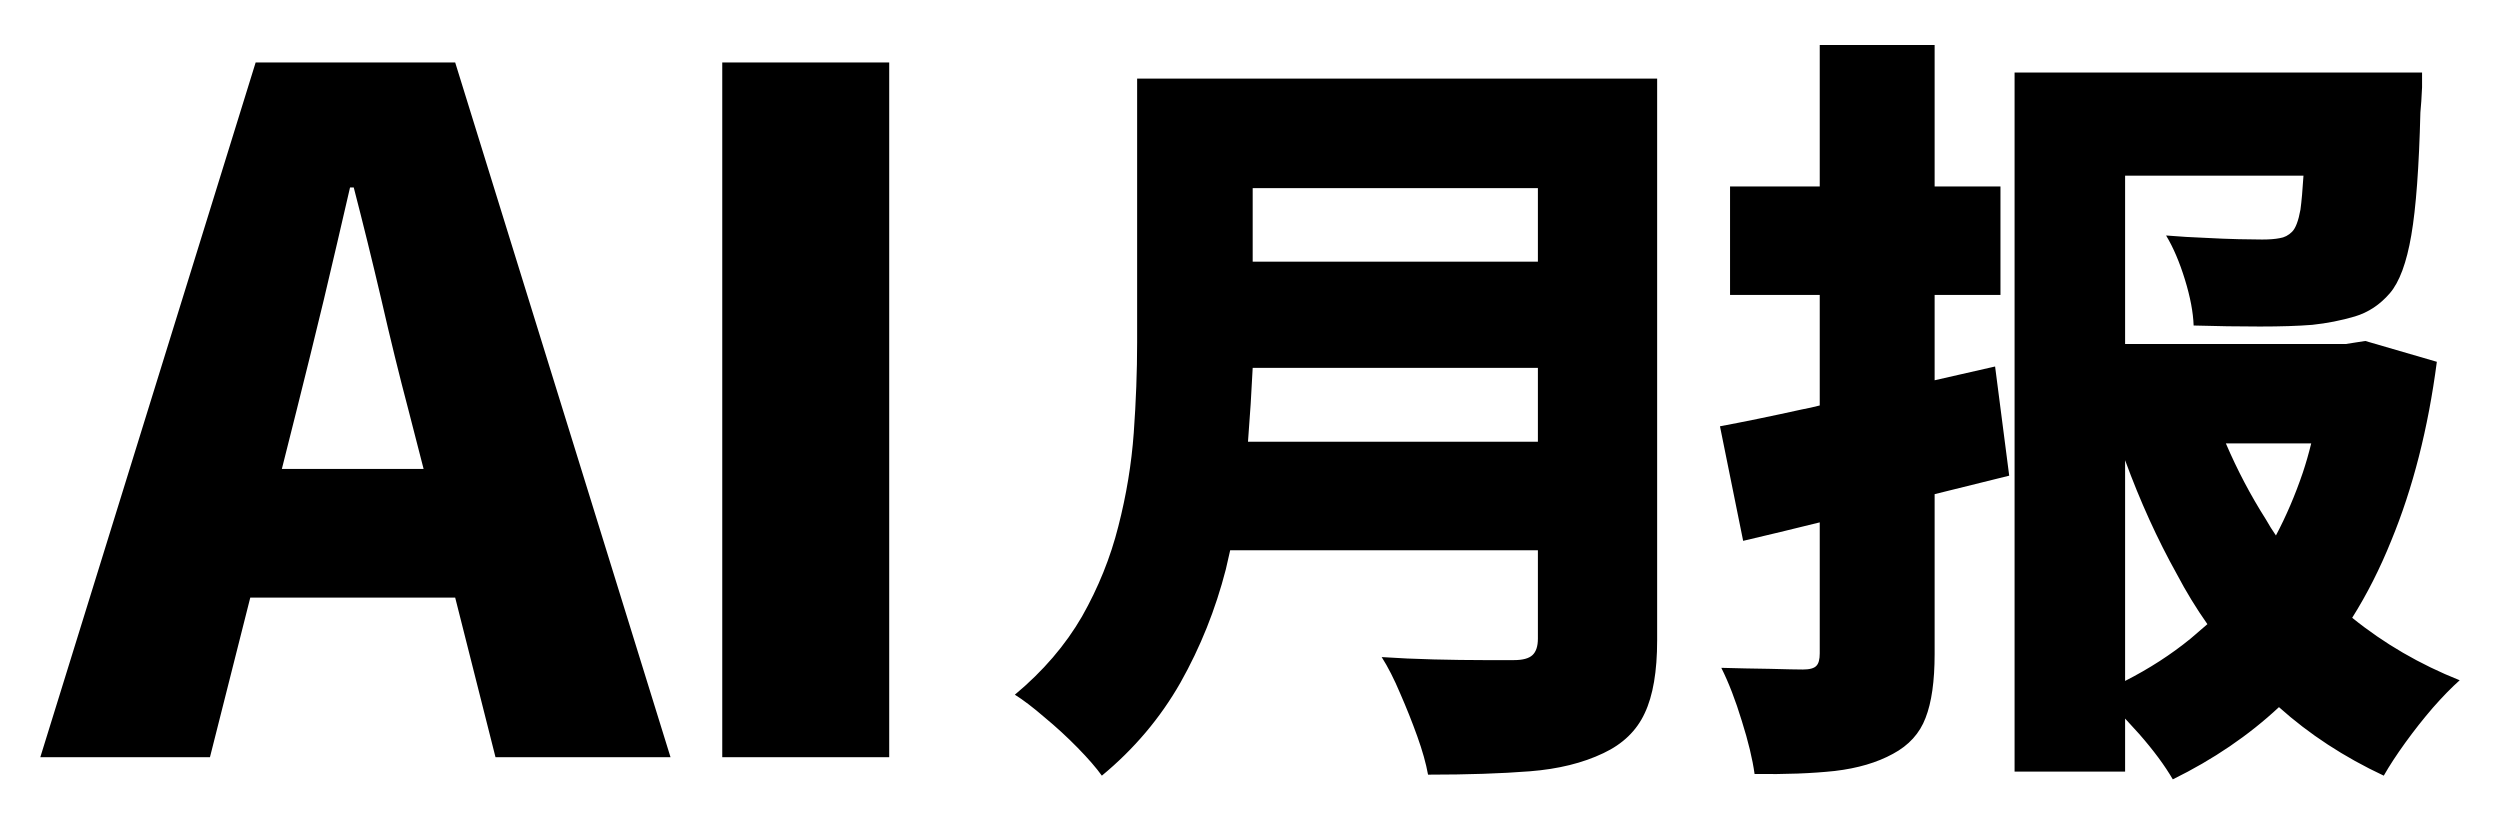
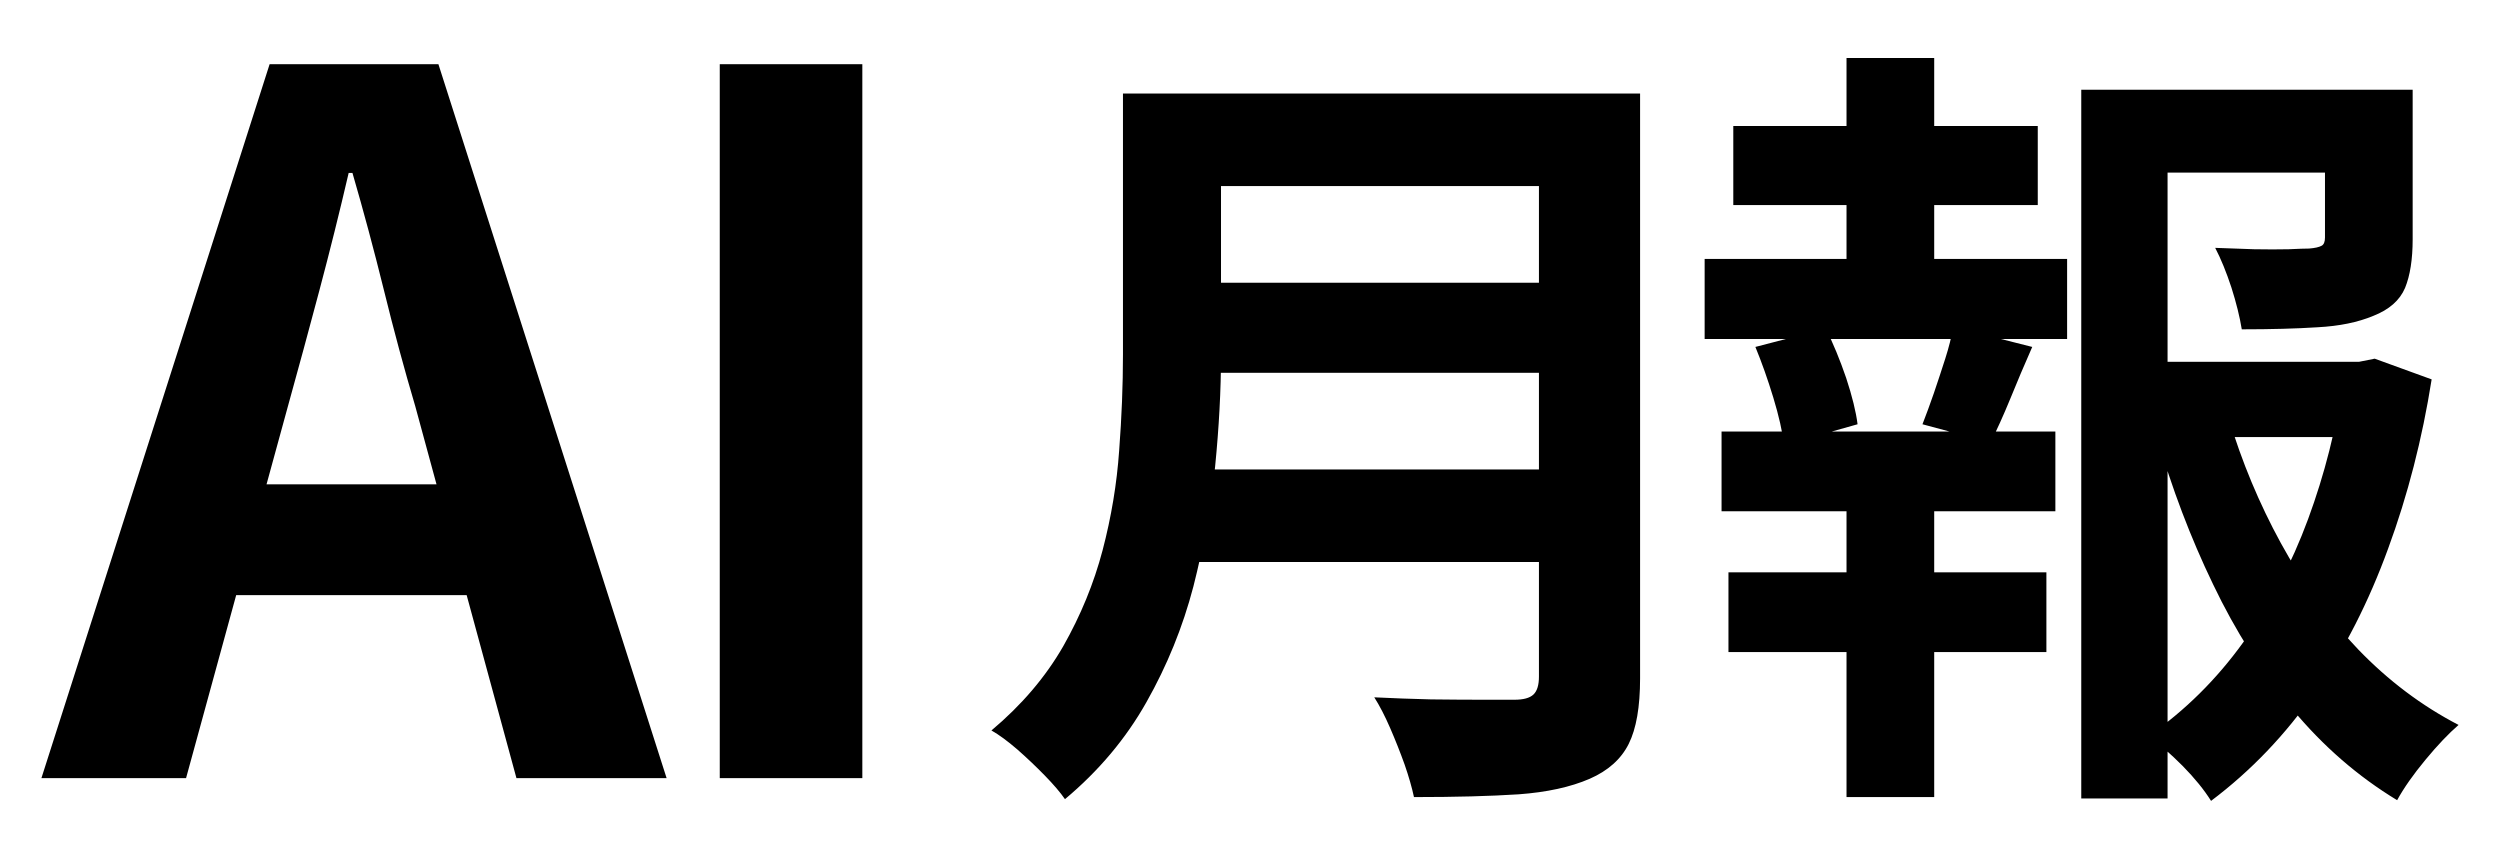
- <svg xmlns="http://www.w3.org/2000/svg" viewBox="0 -122.0 744.2 244.0">
-   <path id="accent" d="M62.5 103.4L12 103.4L76.1-103.4L135.5-103.4L199.6 103.4L147.5 103.4L135.5 55.9L74.5 55.9L62.5 103.4ZM83.9 17.6L126.1 17.6L121.6 0.1Q117.5-15.4 113.5-32.9Q109.4-50.4 105.3-66.2L105.3-66.2L104.2-66.2Q100.5-50.1 96.4-32.8Q92.2-15.4 88.3 0.1L88.3 0.1L83.9 17.6Z M264.7 103.4L215.0 103.4L215.0-103.4L264.7-103.4L264.7 103.4Z" />
-   <path id="ink" d="M338.5-20.0L338.5-98.6L493.3-98.6L493.3 68.6Q493.3 82.5 489.6 90.3Q486.0 98.1 477.3 102.2L477.3 102.2Q468.1 106.6 455.4 107.6Q442.7 108.6 425.1 108.6L425.1 108.6Q424.2 103.6 421.9 97.2Q419.6 90.8 416.8 84.4Q414.1 78.0 411.3 73.6L411.3 73.6Q418.7 74.1 426.8 74.3Q434.9 74.5 441.6 74.5L441.6 74.5L450.7 74.5Q454.6 74.5 456.2 73.0Q457.8 71.5 457.8 68.1L457.8 68.1L457.8 41.8L366.2 41.8Q365.5 44.8 364.9 47.5L364.9 47.5Q360.3 65.4 351.4 81.2Q342.4 97.0 328.0 108.9L328.0 108.9Q325.5 105.4 320.8 100.6Q316.1 95.8 310.9 91.5Q305.8 87.1 302.1 84.8L302.1 84.8Q314.7 74.3 322.1 61.5Q329.4 48.6 332.9 34.7Q336.5 20.7 337.5 6.8Q338.5-7.2 338.5-20.0L338.5-20.0ZM457.8-12.5L372.9-12.5Q372.4-1.9 371.5 9.5L371.5 9.5L457.8 9.5L457.8-12.5ZM457.8-66.0L372.9-66.0L372.9-44.1L457.8-44.1L457.8-66.0Z M599.7 107.7L599.7-100.4L721.0-100.4L721.0-96.0Q720.8-91.5 720.5-88.5L720.5-88.5Q719.9-64.2 717.8-52.0Q715.7-39.7 711.4-34.7Q707.0-29.6 701.0-27.8Q694.9-26.0 688.3-25.3L688.3-25.3Q682.1-24.8 672.7-24.8Q663.3-24.8 653.0-25.1L653.0-25.1Q652.8-31.0 650.4-38.8Q648.0-46.6 644.8-51.9L644.8-51.9Q650.9-51.4 656.4-51.2Q661.9-50.9 666.4-50.8Q670.9-50.7 673.4-50.7L673.4-50.7Q676.6-50.7 678.6-51.1Q680.7-51.4 682.3-53.0Q683.9-54.6 684.8-59.6L684.8-59.6Q685.3-63.3 685.7-69.7L685.7-69.7L632.6-69.7L632.6-19.6L698.3-19.6L704.1-20.5L725.4-14.3Q721.5 15.5 711.8 39.0L711.8 39.0Q706.8 51.4 700.2 61.9L700.2 61.9Q714.4 73.4 732.2 80.5L732.2 80.5Q728.6 83.7 724.2 88.7Q719.9 93.7 716.0 99.1Q712.1 104.5 709.6 108.9L709.6 108.9Q691.9 100.6 678.4 88.5L678.4 88.5Q664.9 101.1 646.8 110L646.8 110Q643.2 103.8 636.8 96.5L636.8 96.5Q634.7 94.2 632.6 91.9L632.6 91.9L632.6 107.7L599.7 107.7ZM518.9 39.0L512.0 4.9Q522.7 2.9 536.3-0.1L536.3-0.1Q539.0-0.6 541.7-1.3L541.7-1.3L541.7-34.2L515.0-34.2L515.0-66.5L541.7-66.5L541.7-108.6L575.9-108.6L575.9-66.5L595.5-66.5L595.5-34.2L575.9-34.2L575.9-8.8Q585.0-10.9 593.9-12.9L593.9-12.9L598.1 19.6Q587.1 22.3 575.9 25.1L575.9 25.1L575.9 72.7Q575.9 84.8 573.2 91.7Q570.6 98.6 563.5 102.4Q556.4 106.3 546.2 107.5Q536.0 108.6 522.3 108.4L522.3 108.4Q521.4 101.8 518.5 92.6Q515.7 83.4 512.4 76.8L512.4 76.8Q519.5 77.0 526.9 77.1Q534.2 77.3 536.7 77.3L536.7 77.3Q539.7 77.3 540.7 76.2Q541.7 75.2 541.7 72.5L541.7 72.5L541.7 33.5Q529.6 36.5 518.9 39.0L518.9 39.0ZM657.1 63.8L657.1 63.8Q652.1 56.7 648.0 48.9L648.0 48.9Q639.3 33.3 632.6 15.0L632.6 15.0L632.6 80.7Q643.4 75.2 652.1 68.1L652.1 68.1Q654.6 66.0 657.1 63.8ZM688.0 10.0L662.6 10.0Q667.7 21.9 674.5 32.6L674.5 32.6Q675.9 35.1 677.5 37.4L677.5 37.4Q682.1 28.7 685.5 18.7L685.5 18.7Q686.9 14.5 688.0 10.0L688.0 10.0Z" />
+ <svg xmlns="http://www.w3.org/2000/svg" viewBox="0 -122.0 724.2 244.0">
+   <path id="accent" d="M53.9 103.4L12 103.4L78.1-103.4L127.0-103.4L193.1 103.4L149.6 103.4L120.3-4.3Q115.5-20.5 111.2-38.0Q106.9-55.4 102.1-71.9L102.1-71.9L101.0-71.9Q97.1-55.1 92.5-37.8Q87.9-20.5 83.4-4.3L83.4-4.3L53.9 103.4ZM151.3 50.4L53.0 50.4L53.0 18.3L151.3 18.3L151.3 50.4Z M249.8 103.4L208.5 103.4L208.5-103.4L249.8-103.4L249.8 103.4Z" />
+   <path id="ink" d="M344.3-68.1L344.3-94.9L458.6-94.9L458.6-68.1L344.3-68.1ZM344.5-14.0L344.5-40.1L459.8-40.1L459.8-14.0L344.5-14.0ZM343.1 40.8L343.1 14.0L458.2 14.0L458.2 40.8L343.1 40.8ZM325.3-19.3L325.3-94.9L353.7-94.9L353.7-19.0Q353.7-4.1 352.0 13.1Q350.2 30.2 345.7 47.9Q341.1 65.5 332.1 81.4Q323.2 97.2 308.5 109.5L308.5 109.5Q306.5 106.6 302.7 102.7Q298.9 98.8 294.7 95.1Q290.4 91.4 287.2 89.6L287.2 89.6Q300.3 78.6 308.0 65.2Q315.6 51.8 319.4 37.4Q323.2 22.9 324.2 8.5Q325.3-6.0 325.3-19.3L325.3-19.3ZM445.8 74.0L445.8-94.9L475.1-94.9L475.1 74.5Q475.1 86.9 471.8 93.5Q468.5 100.1 460.5 103.6L460.5 103.6Q452.2 107.2 439.9 108.1Q427.5 108.9 409.6 108.9L409.6 108.9Q408.7 104.7 406.9 99.5Q405.0 94.2 402.7 88.9Q400.4 83.6 398.1 80.0L398.1 80.0Q406.2 80.4 414.5 80.6Q422.9 80.7 429.4 80.7Q436.0 80.7 438.7 80.7L438.7 80.7Q442.6 80.7 444.2 79.2Q445.8 77.7 445.8 74.0L445.8 74.0Z M616.7 4.6L616.7-17.2L686.6-17.2L686.6 4.6L616.7 4.6ZM602.9 109.3L602.9-96.0L687.3-96.0L687.3-72.0L627.9-72.0L627.9 109.3L602.9 109.3ZM673.5-53.2L673.5-96.0L698.9-96.0L698.9-52.7Q698.9-44 696.7-38.6Q694.4-33.2 687.5-30.5L687.5-30.5Q680.8-27.7 671.4-27.2Q662.1-26.6 649.4-26.6L649.4-26.6Q648.5-32.1 646.4-38.7Q644.2-45.4 641.7-50.2L641.7-50.2Q647.4-50.0 653.0-49.8Q658.6-49.7 663.0-49.8Q667.3-50.0 668.9-50.0L668.9-50.0Q671.4-50.2 672.5-50.8Q673.5-51.3 673.5-53.2L673.5-53.2ZM624.7 4.1L645.6-0.9Q651.3 18.1 660.7 35.3Q670.1 52.5 683.1 66.1Q696.2 79.7 712.2 88.0L712.2 88.0Q707.9 91.7 702.6 98.1Q697.3 104.5 694.4 109.8L694.4 109.8Q677.4 99.5 664.1 83.5Q650.8 67.6 641.1 47.3Q631.3 27.0 624.7 4.1L624.7 4.1ZM678.8-11.9L678.8-17.2L683.4-17.2L687.9-18.1L704.4-12.1Q700.3 13.8 691.8 36.9Q683.4 60.0 670.6 78.5Q657.9 96.9 640.5 110.0L640.5 110.0Q637.5 105.2 632.3 99.9Q627.0 94.6 622.4 91.2L622.4 91.2Q638.2 80.2 649.8 64.1Q661.4 47.9 668.6 28.4Q675.8 8.9 678.8-11.9L678.8-11.9ZM502.1-62.6L502.1-85.5L590.3-85.5L590.3-62.6L502.1-62.6ZM500.7 66.9L500.7 43.8L592.8 43.8L592.8 66.9L500.7 66.9ZM493.8-23.8L493.8-47.0L598.8-47.0L598.8-23.8L493.8-23.8ZM498.7 26.1L498.7 3.0L595.4 3.0L595.4 26.1L498.7 26.1ZM534.9-38.3L534.9-105.2L560.3-105.2L560.3-38.3L534.9-38.3ZM534.9 108.9L534.9 12.6L560.3 12.6L560.3 108.9L534.9 108.9ZM565.8-27.3L565.8-27.3L588.7-21.5Q585.3-13.8 582.3-6.4Q579.3 0.9 576.6 6.2L576.6 6.2L556.9 0.9Q558.5-3.2 560.2-8.1Q561.9-13.1 563.5-18.1Q565.1-23.1 565.8-27.3ZM508.5-21.5L508.5-21.5L528.9-26.8Q532.1-20.4 534.8-12.5Q537.4-4.6 538.1 0.9L538.1 0.9L516.8 6.9Q516.1 1.1 513.7-6.8Q511.3-14.7 508.5-21.5Z" />
</svg>
